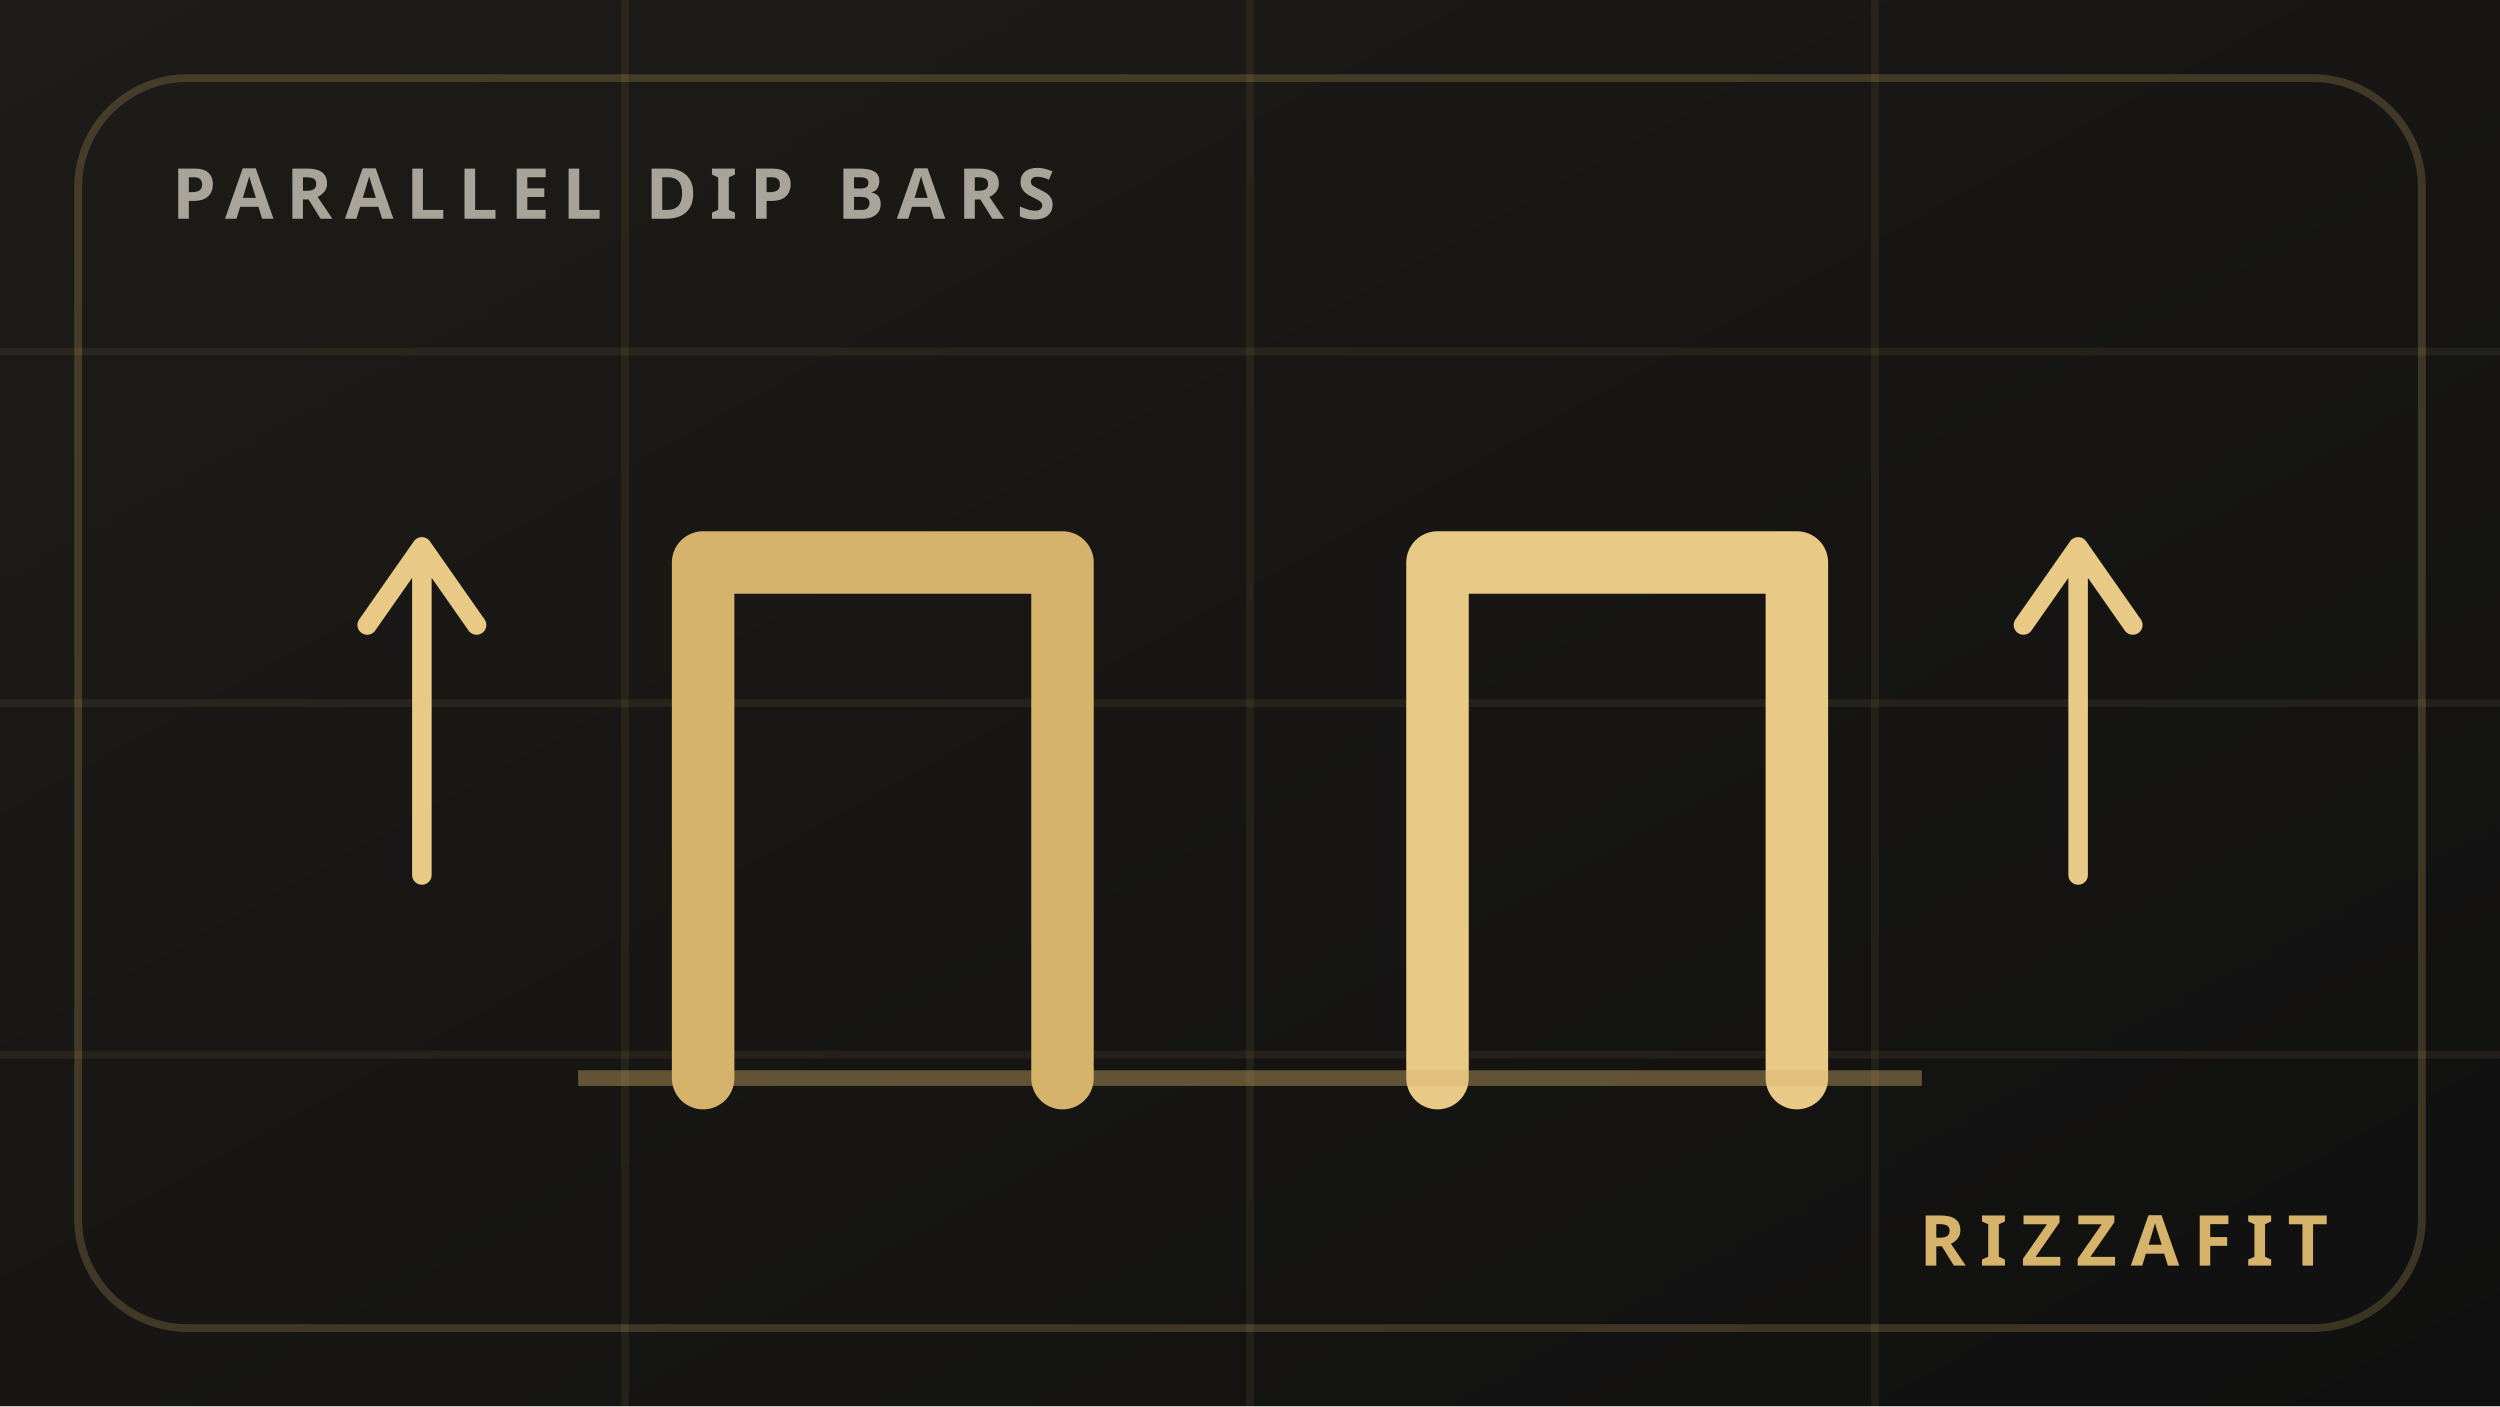
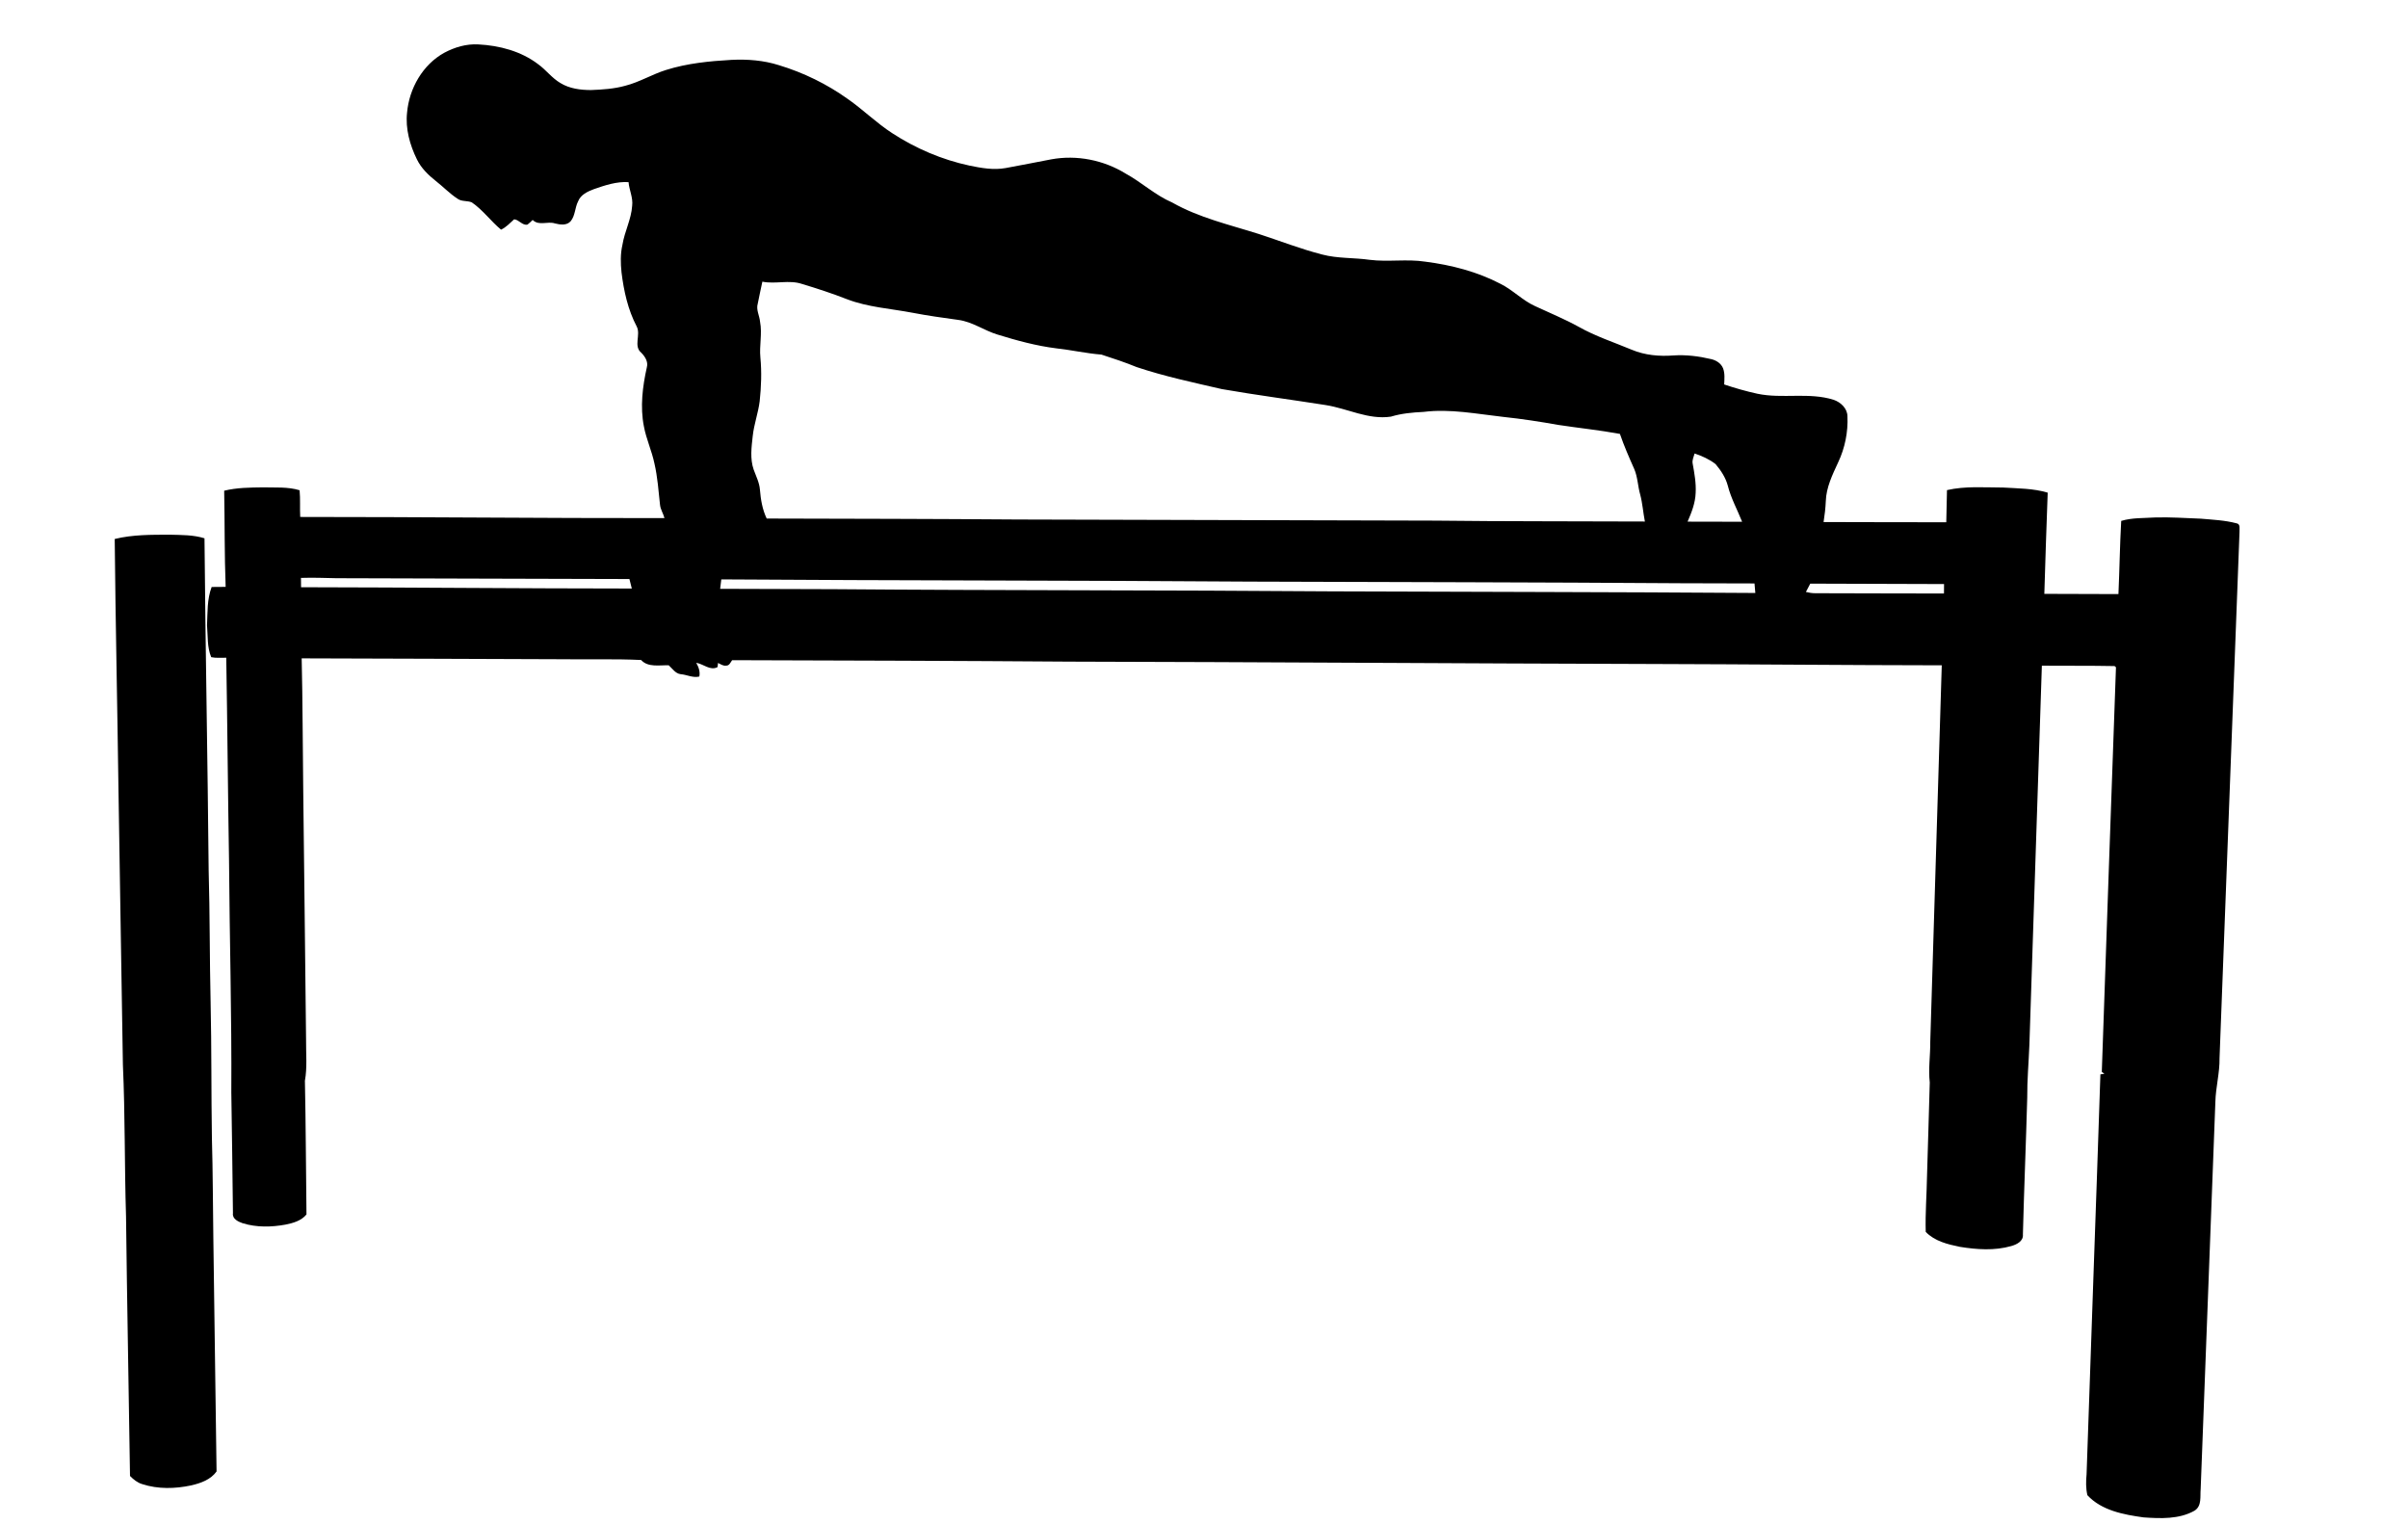
- <svg xmlns="http://www.w3.org/2000/svg" viewBox="0 0 320 180" data-rf-equip="true">
-   <defs>
-     <linearGradient id="bgGrad" x1="0" y1="0" x2="1" y2="1">
-       <stop offset="0%" stop-color="#1E1C18" />
-       <stop offset="100%" stop-color="#101010" />
-     </linearGradient>
-     <linearGradient id="goldGrad" x1="0" y1="0" x2="1" y2="1">
-       <stop offset="0%" stop-color="#E8CA86" />
-       <stop offset="60%" stop-color="#D6B36A" />
-       <stop offset="100%" stop-color="#A6823C" />
-     </linearGradient>
-   </defs>
-   <rect width="320" height="180" fill="url(#bgGrad)" />
-   <g stroke="rgba(214,179,106,0.08)" stroke-width="1">
-     <line x1="0" y1="45" x2="320" y2="45" />
-     <line x1="0" y1="90" x2="320" y2="90" />
-     <line x1="0" y1="135" x2="320" y2="135" />
-     <line x1="80" y1="0" x2="80" y2="180" />
-     <line x1="160" y1="0" x2="160" y2="180" />
-     <line x1="240" y1="0" x2="240" y2="180" />
+ <svg xmlns="http://www.w3.org/2000/svg" width="1475pt" height="933pt" viewBox="0 0 1475 933" version="1.1">
+   <g id="#000000ff">
+     <path fill="#000000" opacity="1.00" d=" M 272.18 32.29 C 278.55 28.89 285.73 26.78 293.00 27.20 C 305.97 27.87 319.21 31.36 329.67 39.35 C 334.51 42.83 338.09 47.84 343.28 50.86 C 348.87 54.30 355.59 55.14 362.02 55.15 C 369.05 54.87 376.14 54.43 382.95 52.53 C 391.69 50.33 399.44 45.50 408.02 42.84 C 420.94 38.77 434.53 37.44 448.00 36.67 C 457.79 36.17 467.74 36.94 477.12 39.92 C 492.23 44.49 506.59 51.51 519.42 60.70 C 528.76 67.23 536.89 75.32 546.46 81.52 C 560.89 90.93 577.01 97.82 593.87 101.43 C 601.13 102.93 608.63 104.27 616.03 102.92 C 625.35 101.23 634.63 99.36 643.93 97.59 C 659.54 94.72 676.10 98.02 689.58 106.36 C 699.40 111.72 707.66 119.58 718.00 124.02 C 734.45 133.36 753.01 137.59 770.89 143.25 C 783.91 147.46 796.69 152.51 809.97 155.90 C 819.45 158.39 829.34 157.75 838.99 159.13 C 850.31 160.55 861.77 158.51 873.07 160.26 C 888.97 162.29 904.83 166.38 919.09 173.82 C 926.71 177.59 932.61 184.04 940.39 187.52 C 949.25 191.67 958.35 195.37 966.93 200.11 C 977.30 205.98 988.67 209.66 999.63 214.24 C 1007.59 217.57 1016.42 218.35 1024.97 217.70 C 1032.77 217.17 1040.59 218.15 1048.18 219.95 C 1051.24 220.65 1054.20 222.52 1055.43 225.52 C 1056.66 228.68 1056.26 232.16 1056.14 235.47 C 1062.81 237.71 1069.60 239.64 1076.49 241.15 C 1091.91 244.39 1108.03 240.07 1123.23 244.87 C 1127.50 246.36 1131.53 250.06 1131.63 254.85 C 1132.10 264.55 1130.10 274.39 1125.95 283.17 C 1122.47 290.71 1118.65 298.47 1118.38 306.93 C 1118.20 311.22 1117.68 315.49 1117.02 319.73 C 1142.07 319.75 1167.12 319.90 1192.17 319.86 C 1192.27 313.29 1192.52 306.73 1192.61 300.17 C 1203.86 297.59 1215.53 298.58 1226.97 298.59 C 1236.10 299.16 1245.46 299.08 1254.30 301.73 C 1253.53 322.39 1252.86 343.05 1252.24 363.71 C 1267.37 363.80 1282.50 363.84 1297.63 363.85 C 1298.31 348.91 1298.49 333.95 1299.33 319.03 C 1306.01 317.01 1313.04 317.39 1319.94 316.93 C 1329.31 316.62 1338.69 317.33 1348.06 317.66 C 1355.37 318.31 1362.79 318.61 1369.92 320.49 C 1372.60 320.85 1371.65 324.17 1371.79 326.04 C 1367.74 433.36 1363.65 540.68 1359.56 648.01 C 1359.71 657.10 1357.20 665.95 1357.00 675.03 C 1354.02 754.01 1351.00 833.00 1348.00 911.98 C 1347.56 916.56 1348.85 922.33 1344.23 925.23 C 1334.80 930.55 1323.43 930.04 1312.99 929.33 C 1300.82 927.63 1287.34 925.17 1278.61 915.74 C 1277.63 911.56 1277.71 907.25 1278.11 903.01 C 1280.84 821.34 1283.91 739.69 1286.58 658.02 C 1287.38 657.88 1288.20 657.75 1289.04 657.64 C 1288.64 657.35 1287.84 656.76 1287.44 656.47 C 1290.28 573.86 1293.16 491.25 1296.12 408.66 C 1295.91 408.48 1295.47 408.12 1295.25 407.94 C 1280.42 407.64 1265.57 407.83 1250.73 407.70 C 1248.22 485.16 1245.57 562.60 1243.08 640.06 C 1242.66 650.86 1241.67 661.64 1241.76 672.47 C 1241.00 700.33 1239.82 728.18 1239.11 756.05 C 1239.51 760.17 1235.30 762.22 1231.98 763.15 C 1221.76 766.08 1210.92 765.31 1200.55 763.64 C 1193.07 762.11 1185.06 760.19 1179.59 754.47 C 1179.26 742.95 1180.21 731.46 1180.39 719.96 C 1180.88 700.96 1181.62 681.97 1182.06 662.97 C 1181.11 654.65 1182.45 646.33 1182.37 638.00 C 1184.68 561.16 1187.05 484.32 1189.41 407.47 C 1130.93 407.40 1072.46 406.82 1013.98 406.67 C 894.32 406.34 774.67 405.49 655.01 405.22 C 586.17 404.70 517.31 404.53 448.46 404.33 C 447.48 405.62 446.79 407.73 444.83 407.66 C 442.97 407.97 441.40 406.76 439.81 406.03 C 439.75 406.66 439.61 407.92 439.54 408.55 C 435.08 411.01 430.88 406.60 426.46 405.94 C 427.94 408.52 428.97 411.33 428.37 414.35 C 424.45 415.31 420.78 413.22 416.92 412.90 C 413.72 412.52 411.86 409.47 409.64 407.47 C 404.00 407.26 396.97 408.92 392.71 404.22 C 376.49 403.44 360.22 403.99 343.97 403.75 C 290.91 403.59 237.85 403.31 184.79 403.21 C 185.42 429.79 185.39 456.39 185.73 482.98 C 186.42 534.32 186.85 585.66 187.48 637.00 C 187.39 645.33 188.26 653.71 186.77 661.95 C 187.34 689.23 187.39 716.51 187.73 743.79 C 184.57 747.68 179.57 749.07 174.87 750.02 C 166.22 751.60 157.14 751.79 148.67 749.18 C 145.93 748.23 142.20 746.56 142.69 743.02 C 142.43 718.36 142.07 693.71 141.69 669.05 C 141.97 621.73 140.62 574.41 140.29 527.08 C 139.60 485.66 139.30 444.24 138.59 402.82 C 135.52 402.75 132.39 403.14 129.37 402.48 C 126.81 396.37 127.37 389.50 126.81 383.01 C 127.16 375.15 126.81 366.97 129.64 359.50 C 132.50 359.49 135.36 359.48 138.22 359.43 C 137.47 339.81 137.70 320.17 137.32 300.54 C 145.05 298.64 153.08 298.59 161.00 298.49 C 168.49 298.71 176.30 298.03 183.52 300.26 C 184.03 305.69 183.61 311.16 183.89 316.61 C 258.27 316.60 332.64 317.39 407.02 317.32 C 406.30 314.50 404.54 312.00 404.28 309.06 C 403.37 300.65 402.78 292.17 400.88 283.91 C 399.28 276.17 395.86 268.95 394.42 261.17 C 392.04 249.17 393.59 236.81 396.21 224.99 C 397.17 221.59 395.13 218.43 392.88 216.10 C 387.83 212.07 392.65 205.06 390.03 199.99 C 384.63 189.73 382.12 178.27 380.71 166.84 C 380.11 161.24 379.99 155.51 381.26 149.98 C 382.55 141.81 386.69 134.34 387.23 126.01 C 387.85 121.04 385.42 116.44 385.01 111.55 C 377.70 111.10 370.63 113.46 363.82 115.83 C 359.98 117.27 355.70 119.21 354.11 123.32 C 352.11 127.19 352.40 132.04 349.56 135.49 C 347.12 138.23 343.14 137.64 339.97 136.85 C 335.42 135.33 330.11 138.51 326.28 134.71 C 325.25 135.69 324.24 136.70 323.10 137.56 C 319.88 138.20 317.96 134.55 314.93 134.32 C 312.37 136.57 310.07 139.20 306.91 140.65 C 300.64 135.45 295.79 128.60 289.01 123.96 C 286.26 122.77 282.88 123.58 280.33 121.76 C 275.49 118.62 271.50 114.39 266.96 110.85 C 262.34 107.20 258.00 102.98 255.39 97.63 C 251.05 88.78 248.26 78.84 249.35 68.92 C 250.67 54.11 258.97 39.54 272.18 32.29 M 464.16 185.96 C 463.02 189.73 465.25 193.34 465.57 197.06 C 466.97 204.32 465.04 211.66 465.77 218.96 C 466.63 227.89 466.28 236.88 465.33 245.78 C 464.43 252.97 461.84 259.83 461.08 267.04 C 460.32 273.86 459.35 280.96 461.65 287.60 C 463.11 291.64 465.15 295.56 465.49 299.93 C 465.98 305.97 466.99 312.06 469.63 317.58 C 520.76 317.71 571.89 317.77 623.01 318.17 C 708.35 318.37 793.69 318.68 879.03 318.86 C 921.87 319.38 964.72 319.19 1007.56 319.41 C 1006.48 313.91 1006.13 308.29 1004.68 302.86 C 1003.20 297.69 1003.17 292.15 1001.01 287.17 C 997.87 280.13 994.78 273.04 992.27 265.75 C 979.73 263.43 967.03 262.15 954.44 260.23 C 943.34 258.25 932.19 256.53 920.97 255.35 C 904.70 253.55 888.33 250.22 871.91 252.28 C 865.18 252.60 858.46 253.21 851.99 255.17 C 838.19 257.24 825.36 250.15 812.00 248.08 C 790.82 244.74 769.54 241.99 748.42 238.30 C 730.92 234.25 713.30 230.53 696.25 224.82 C 689.20 221.92 681.95 219.54 674.71 217.18 C 665.40 216.45 656.28 214.35 647.00 213.34 C 634.71 211.81 622.72 208.52 610.91 204.87 C 602.74 202.38 595.58 197.04 586.95 195.92 C 577.57 194.64 568.20 193.33 558.90 191.54 C 545.51 188.99 531.66 188.18 518.83 183.26 C 509.78 179.71 500.52 176.70 491.22 173.89 C 483.32 171.25 475.02 174.15 466.98 172.51 C 465.96 176.97 465.11 181.48 464.16 185.96 M 1038.02 277.74 C 1037.48 279.77 1036.37 281.81 1036.84 283.98 C 1037.91 289.89 1039.00 295.87 1038.66 301.92 C 1038.44 308.08 1036.15 313.90 1033.71 319.48 C 1044.85 319.51 1055.98 319.58 1067.12 319.55 C 1064.18 312.17 1060.28 305.14 1058.33 297.39 C 1057.00 292.46 1054.11 288.07 1050.84 284.22 C 1047.04 281.27 1042.56 279.26 1038.02 277.74 M 184.35 353.93 C 184.36 355.83 184.39 357.74 184.41 359.65 C 251.95 359.76 319.47 360.42 387.01 360.45 C 386.52 358.50 386.04 356.56 385.55 354.63 C 325.71 354.54 265.88 354.23 206.04 354.12 C 198.81 353.95 191.58 353.70 184.35 353.93 M 441.12 360.63 C 464.40 360.74 487.67 360.77 510.95 360.85 C 612.64 361.67 714.35 361.38 816.05 362.18 C 902.43 362.52 988.83 362.56 1075.21 363.17 C 1075.02 361.22 1074.86 359.28 1074.71 357.33 C 1059.82 357.29 1044.93 357.24 1030.04 357.21 C 942.03 356.60 854.01 356.52 766.00 356.21 C 657.94 355.41 549.87 355.62 441.82 354.85 C 441.58 356.77 441.34 358.70 441.12 360.63 M 1108.87 357.45 C 1107.95 359.13 1107.04 360.83 1106.19 362.54 C 1108.09 362.99 1110.03 363.36 1112.01 363.32 C 1138.26 363.29 1164.51 363.56 1190.76 363.49 C 1190.76 361.56 1190.78 359.63 1190.81 357.71 C 1163.50 357.63 1136.18 357.53 1108.87 357.45 Z" />
+     <path fill="#000000" opacity="1.00" d=" M 70.27 330.10 C 81.27 327.39 92.73 327.51 103.99 327.48 C 111.10 327.67 118.40 327.54 125.26 329.68 C 125.85 397.45 127.19 465.21 127.81 532.98 C 128.58 560.00 128.38 587.05 129.01 614.07 C 129.63 641.73 129.37 669.39 129.80 697.04 C 130.39 717.68 130.39 738.34 130.69 758.99 C 131.40 806.39 132.02 853.79 132.65 901.20 C 129.04 906.26 122.91 908.39 117.10 909.74 C 107.26 911.83 96.79 912.12 87.14 908.96 C 84.17 908.09 81.77 906.12 79.64 903.97 C 78.87 850.97 77.82 797.97 77.20 744.97 C 76.24 714.00 76.67 683.00 75.28 652.05 C 74.31 595.68 73.51 539.32 72.56 482.96 C 71.89 432.00 70.75 381.06 70.27 330.10 Z" />
  </g>
-   <rect x="10" y="10" width="300" height="160" rx="14" fill="none" stroke="rgba(214,179,106,0.22)" stroke-width="1" />
-   <path d="M54 112 V72 M47 80 L54 70 L61 80" stroke="#E8CA86" stroke-width="2.5" fill="none" stroke-linecap="round" stroke-linejoin="round" />
-   <path d="M266 112 V72 M259 80 L266 70 L273 80" stroke="#E8CA86" stroke-width="2.5" fill="none" stroke-linecap="round" stroke-linejoin="round" />
-   <path d="M90 138 V72 H136 V138" fill="none" stroke="#D6B36A" stroke-width="8" stroke-linecap="round" stroke-linejoin="round" />
-   <path d="M184 138 V72 H230 V138" fill="none" stroke="#E8CA86" stroke-width="8" stroke-linecap="round" stroke-linejoin="round" />
-   <line x1="74" y1="138" x2="246" y2="138" stroke="rgba(214,179,106,0.4)" stroke-width="2" />
-   <text x="22" y="28" fill="#A9A49A" font-family="system-ui, sans-serif" font-size="9" font-weight="700" letter-spacing="1.6">PARALLEL DIP BARS</text>
-   <text x="298" y="162" text-anchor="end" fill="#D6B36A" font-family="system-ui, sans-serif" font-size="9" font-weight="800" letter-spacing="1.8">RIZZAFIT</text>
</svg>
